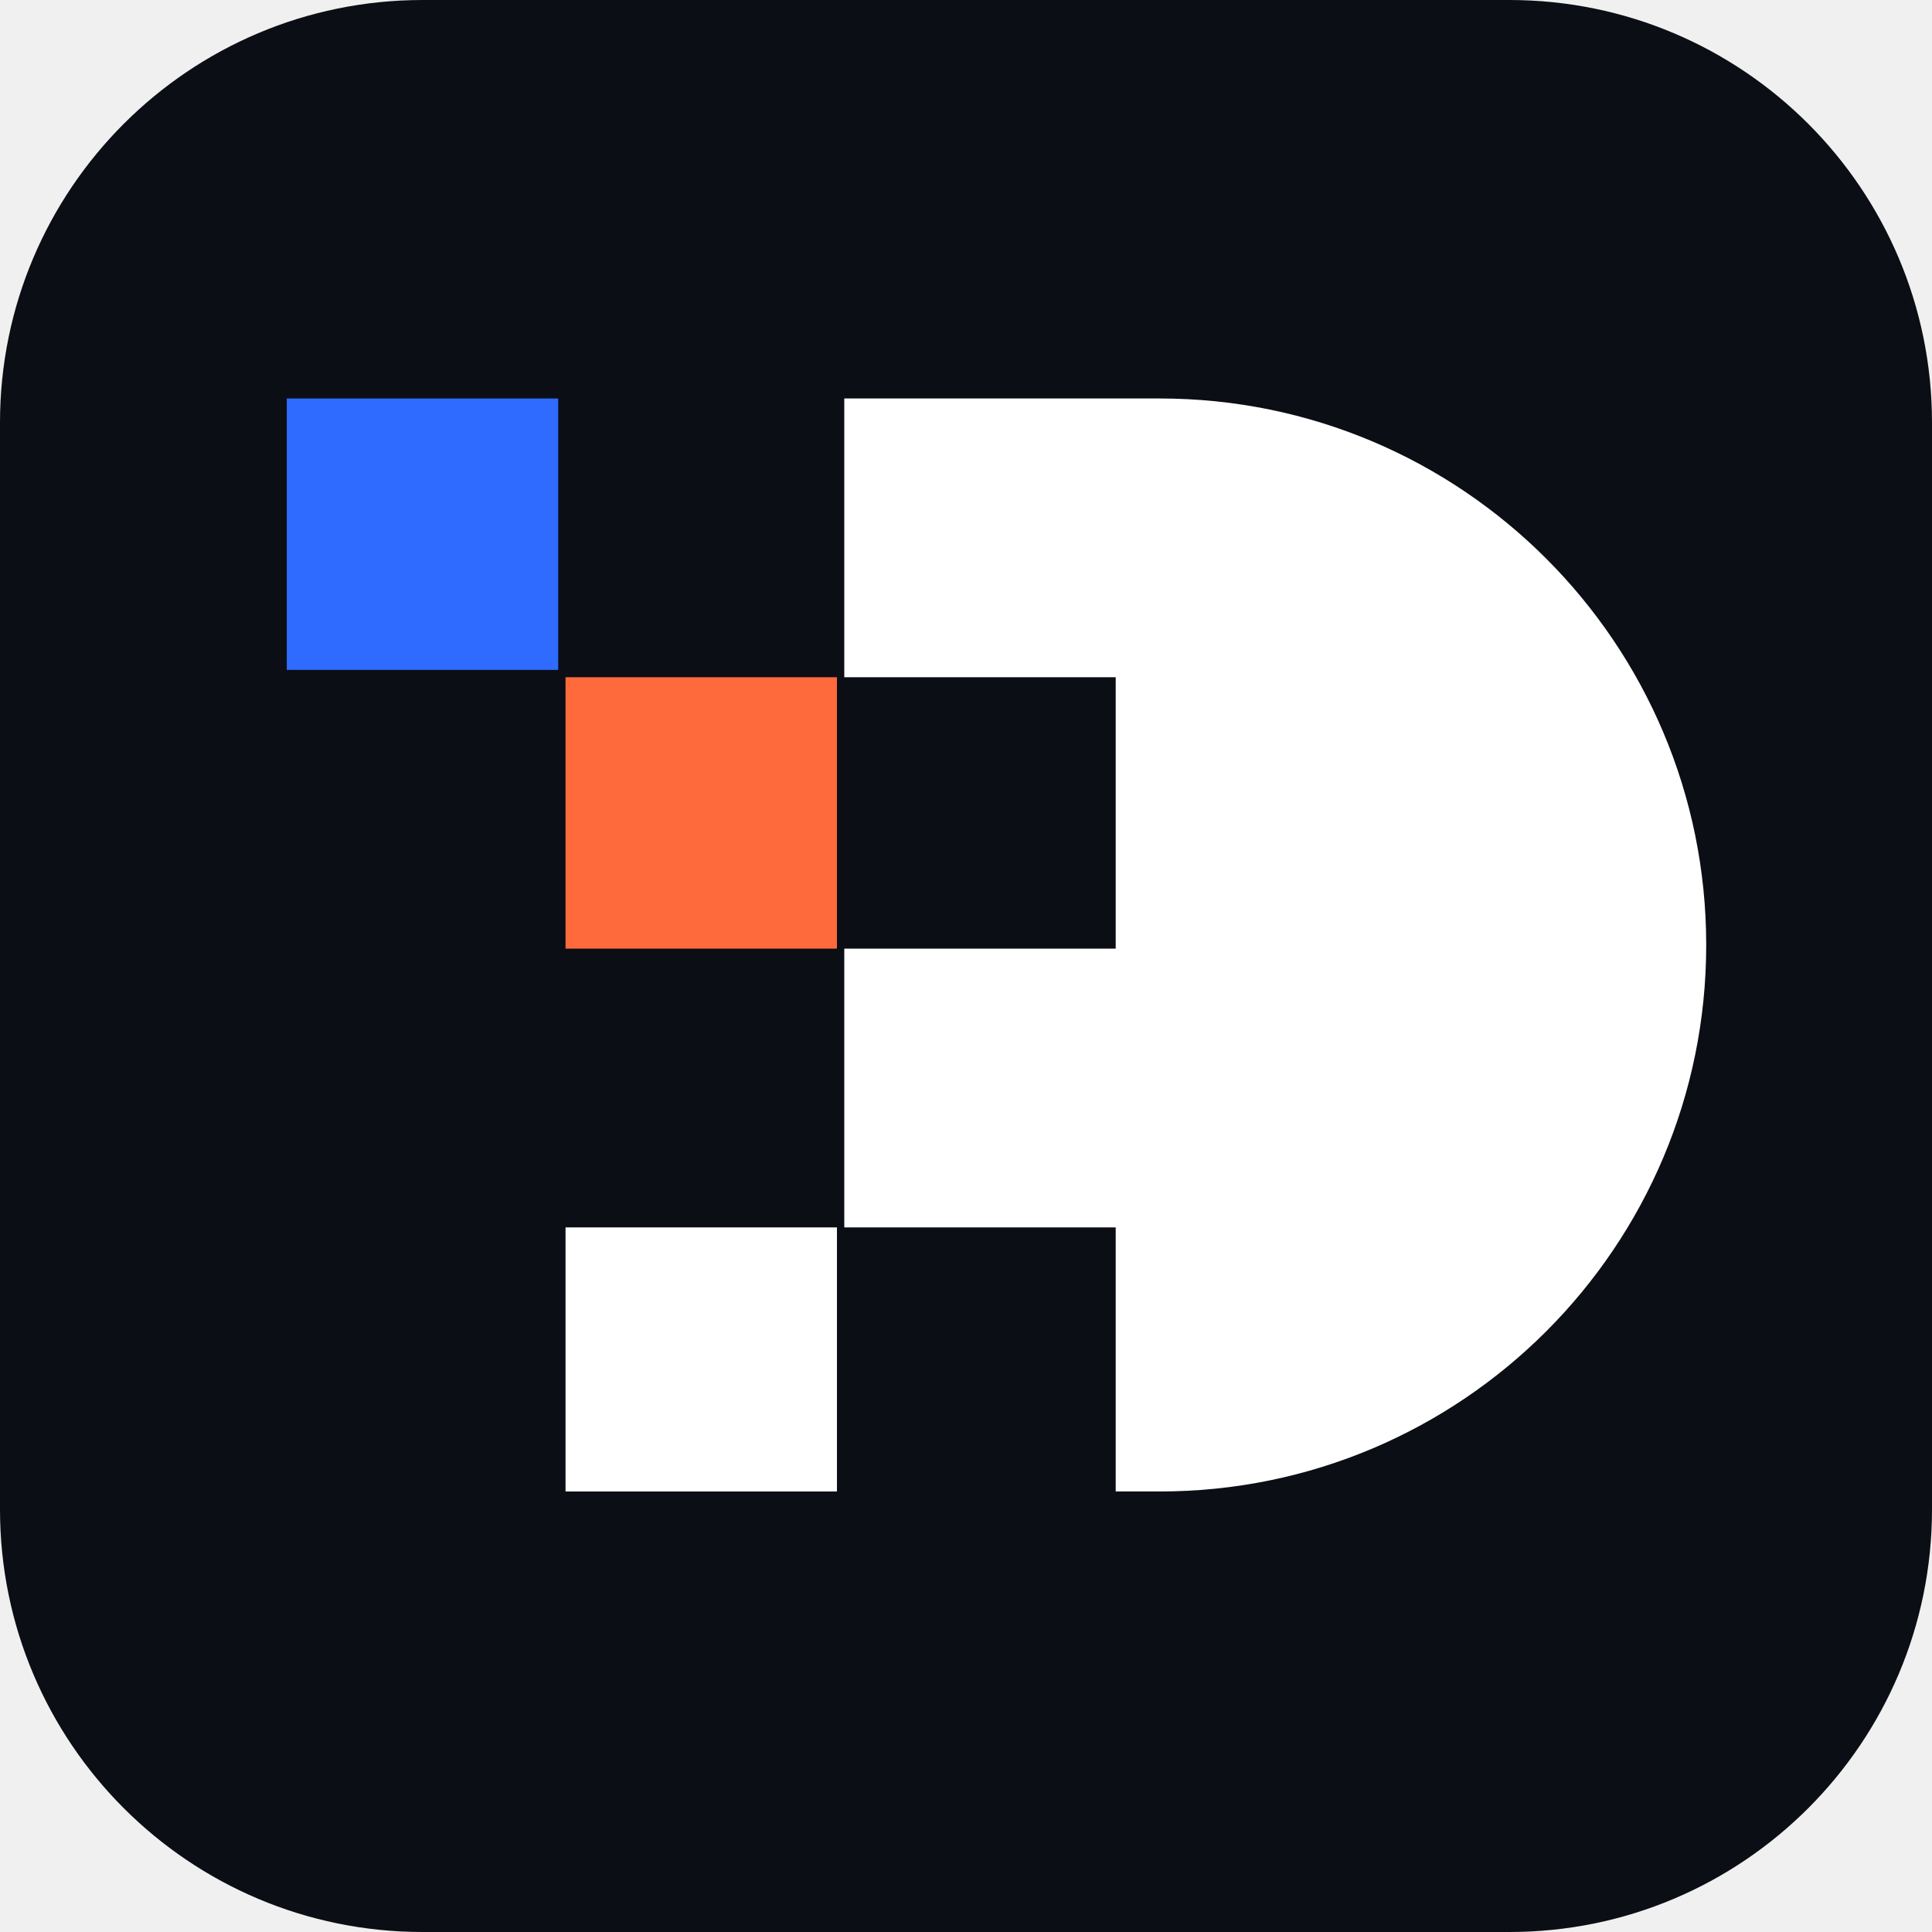
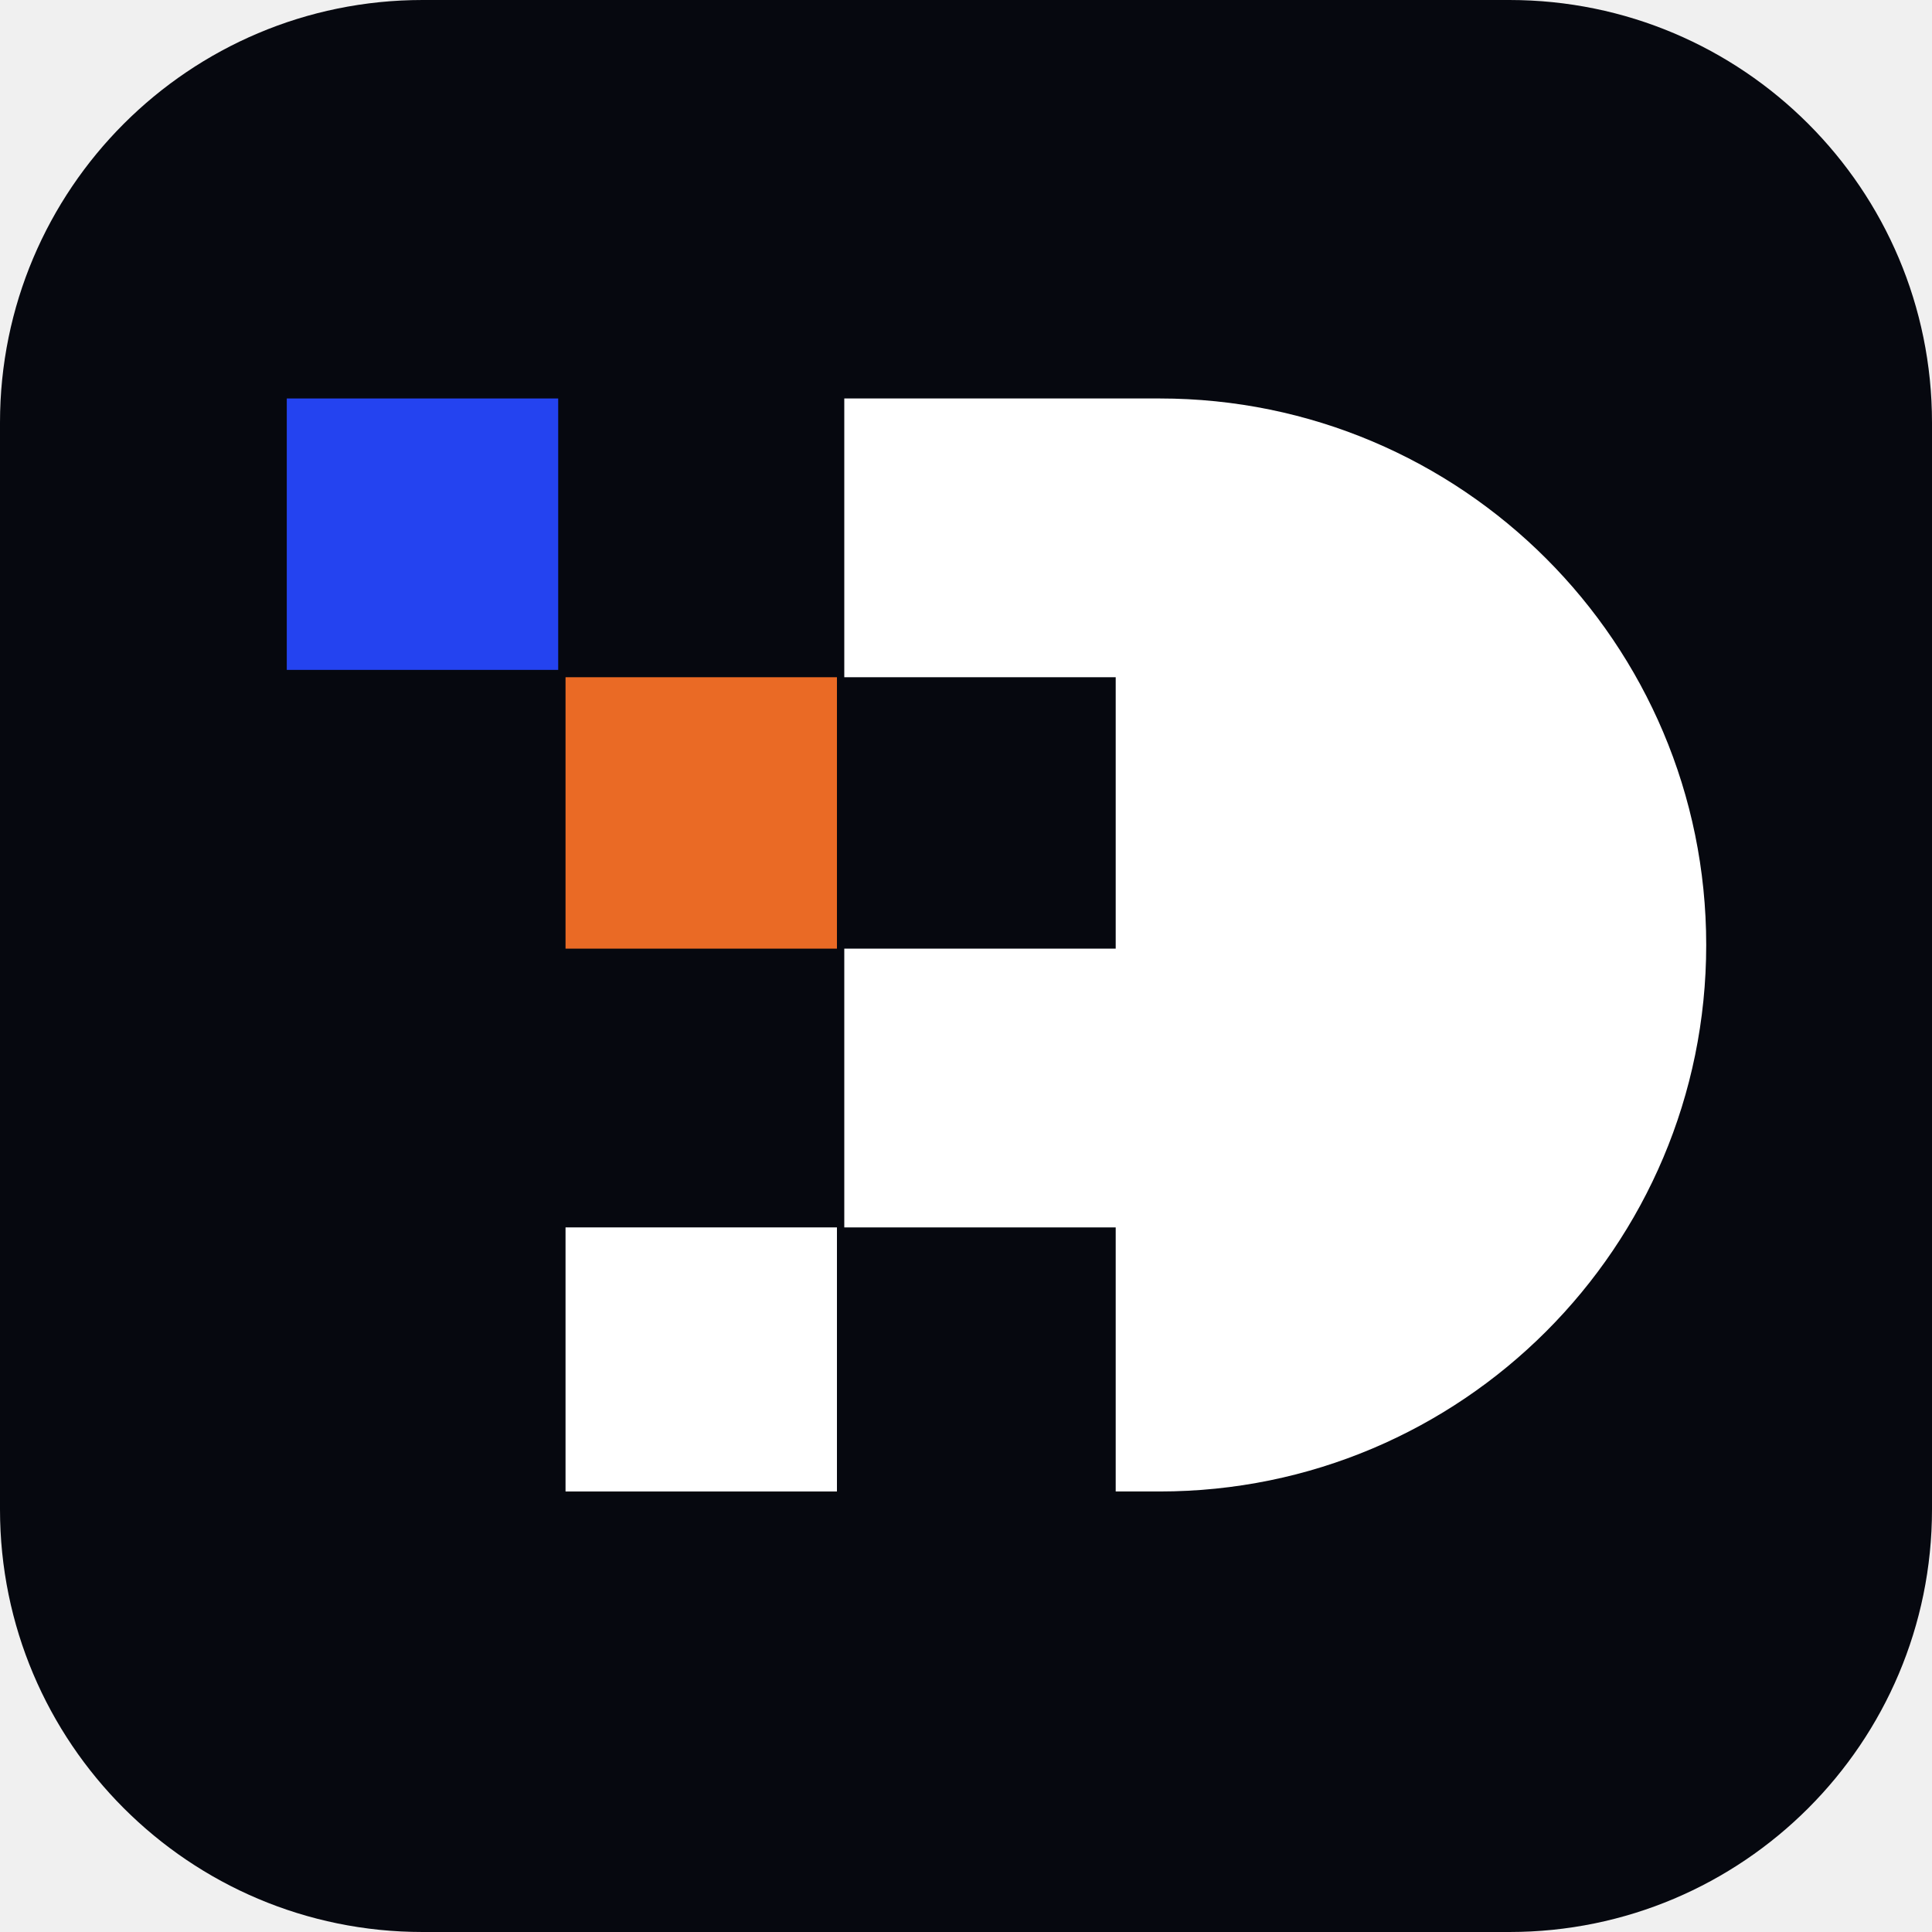
<svg xmlns="http://www.w3.org/2000/svg" viewBox="0 0 64 64">
-   <rect width="64" height="64" rx="14" fill="#0B0E14" />
+   <rect width="64" height="64" rx="14" fill="#06080F" />
  <g transform="translate(9.5 13.2) scale(0.243)">
-     <rect x="0" y="0" width="37" height="37" fill="#2F6BFF" />
-     <rect x="38" y="38" width="37" height="37" fill="#FF6A3D" />
+     <rect x="0" y="0" width="37" height="37" fill="#2443F0" />
+     <rect x="38" y="38" width="37" height="37" fill="#EA6A25" />
    <rect x="38" y="113" width="37" height="36" fill="#fff" />
    <path fill="#fff" d="M76 0H119A74.5 74.5 0 0 1 119 149H113V113H76V75H113V38H76Z" />
  </g>
</svg>
